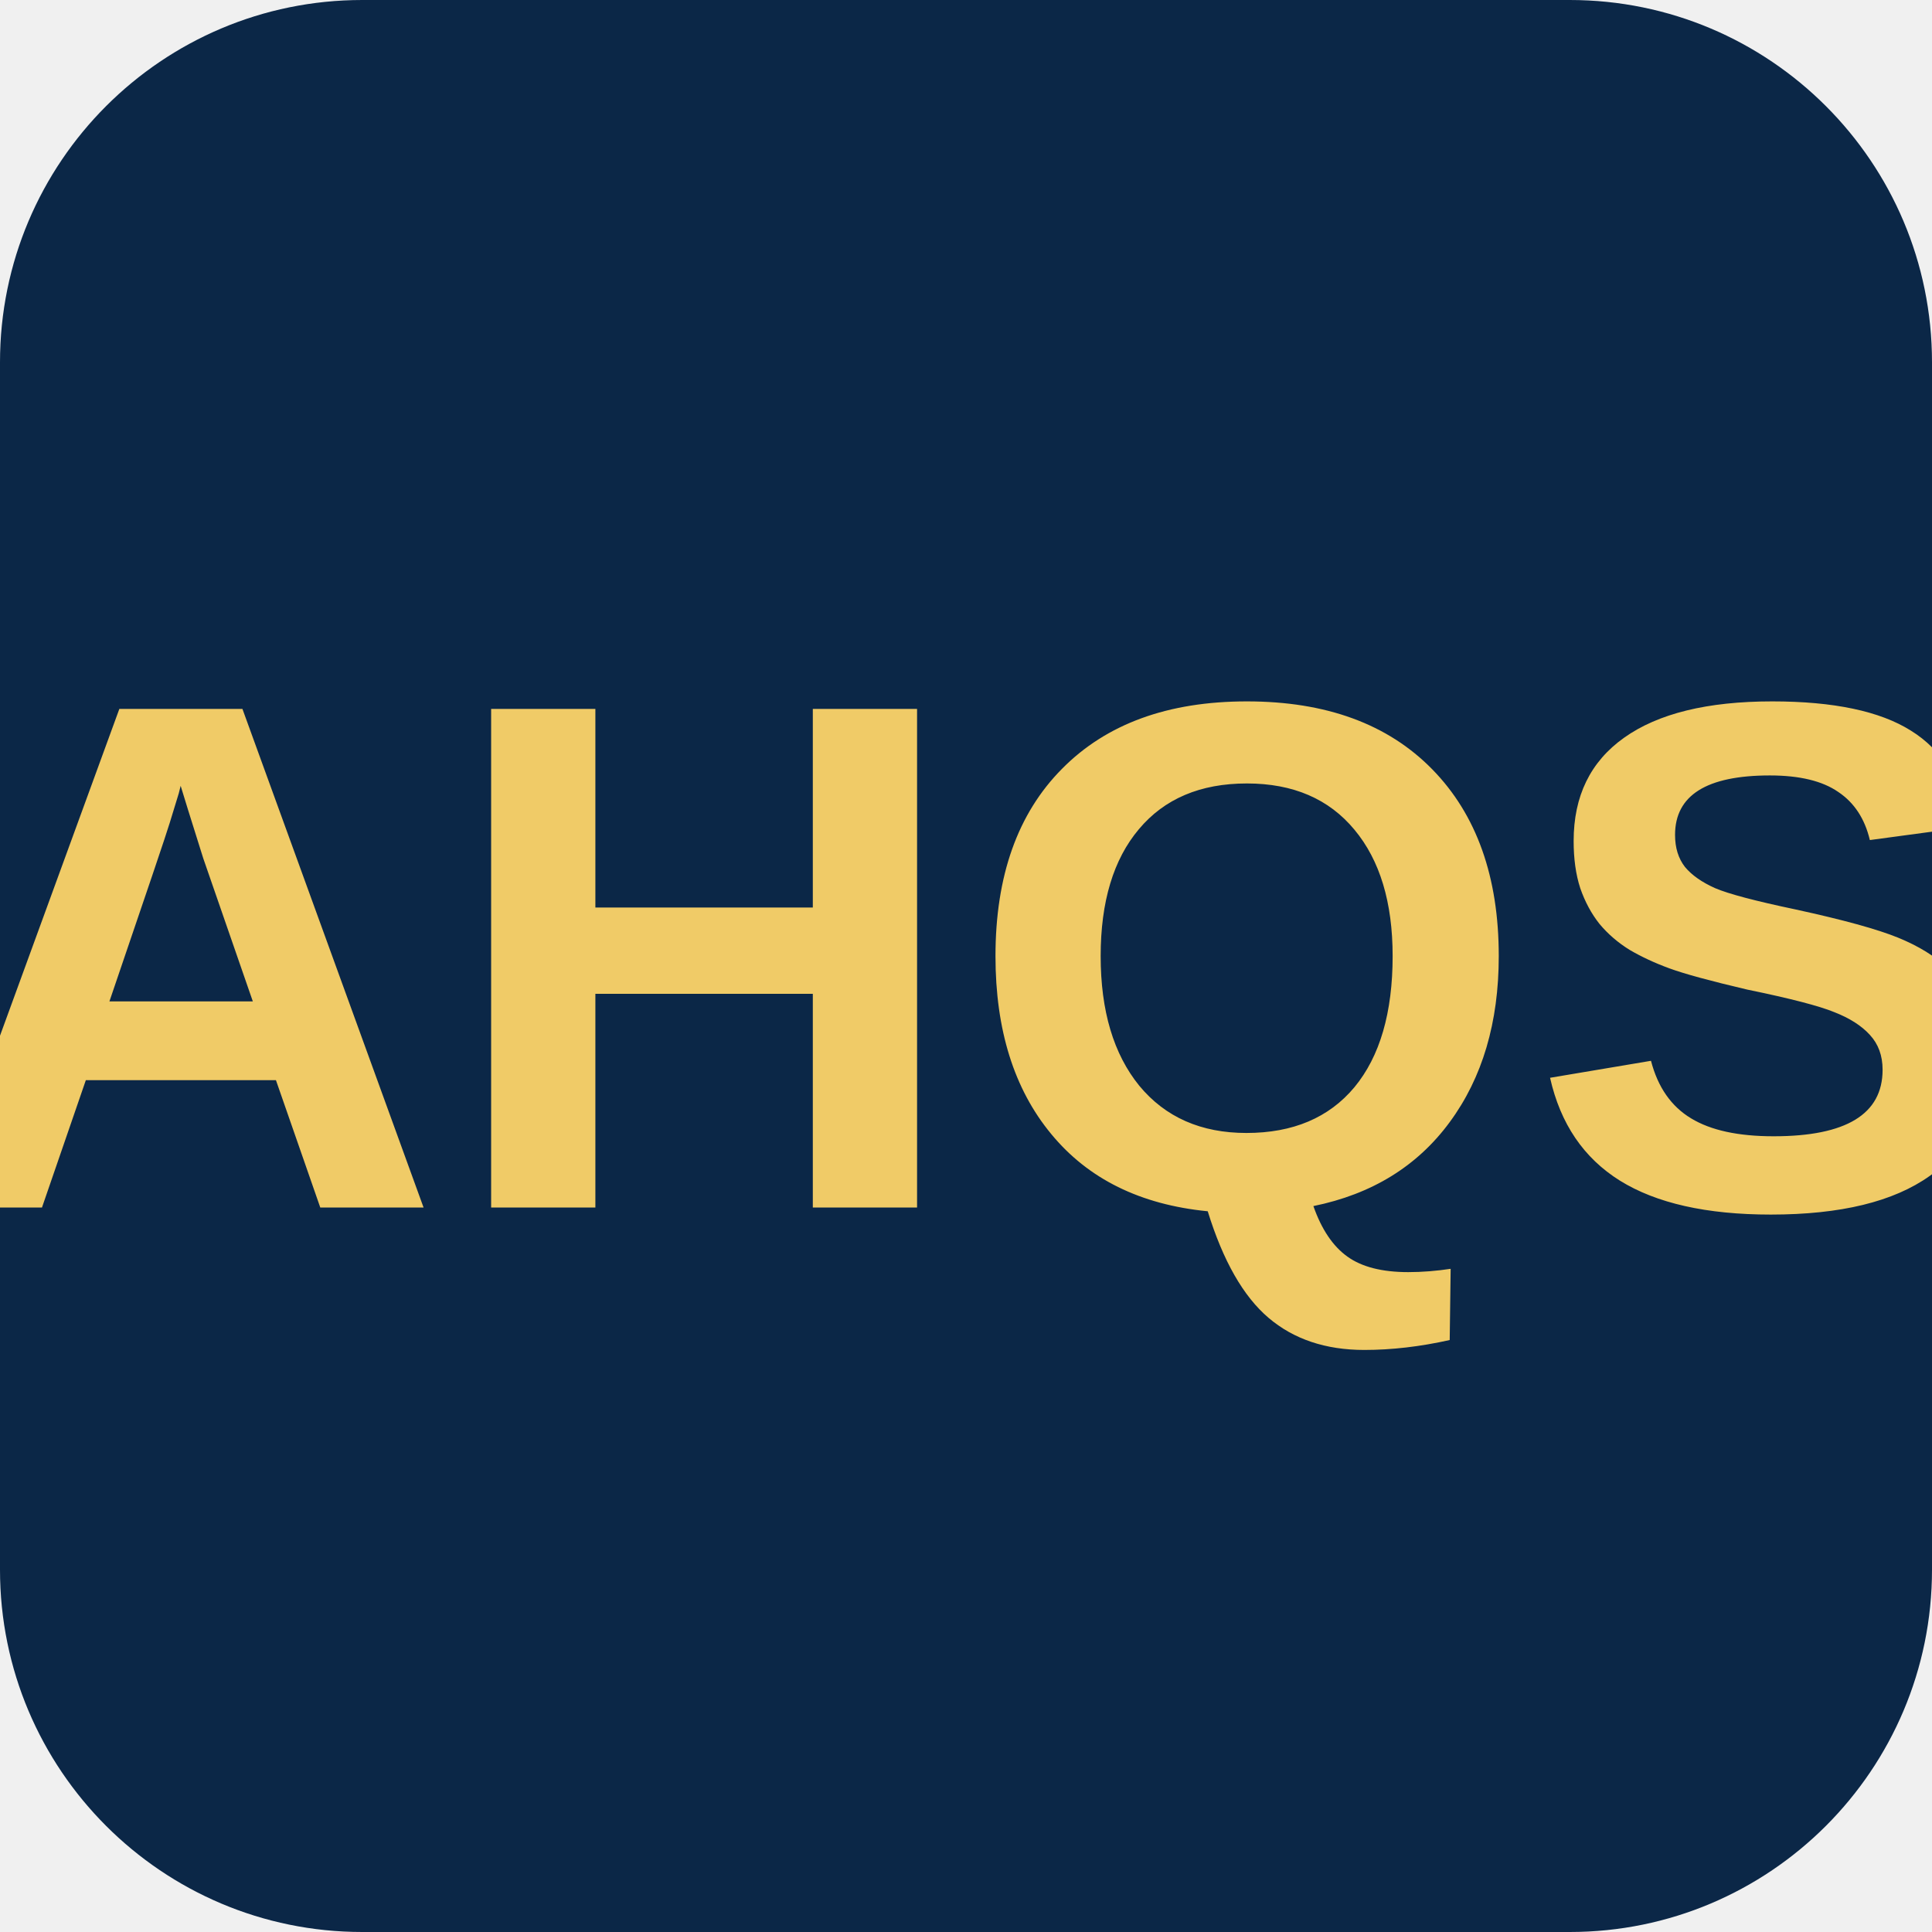
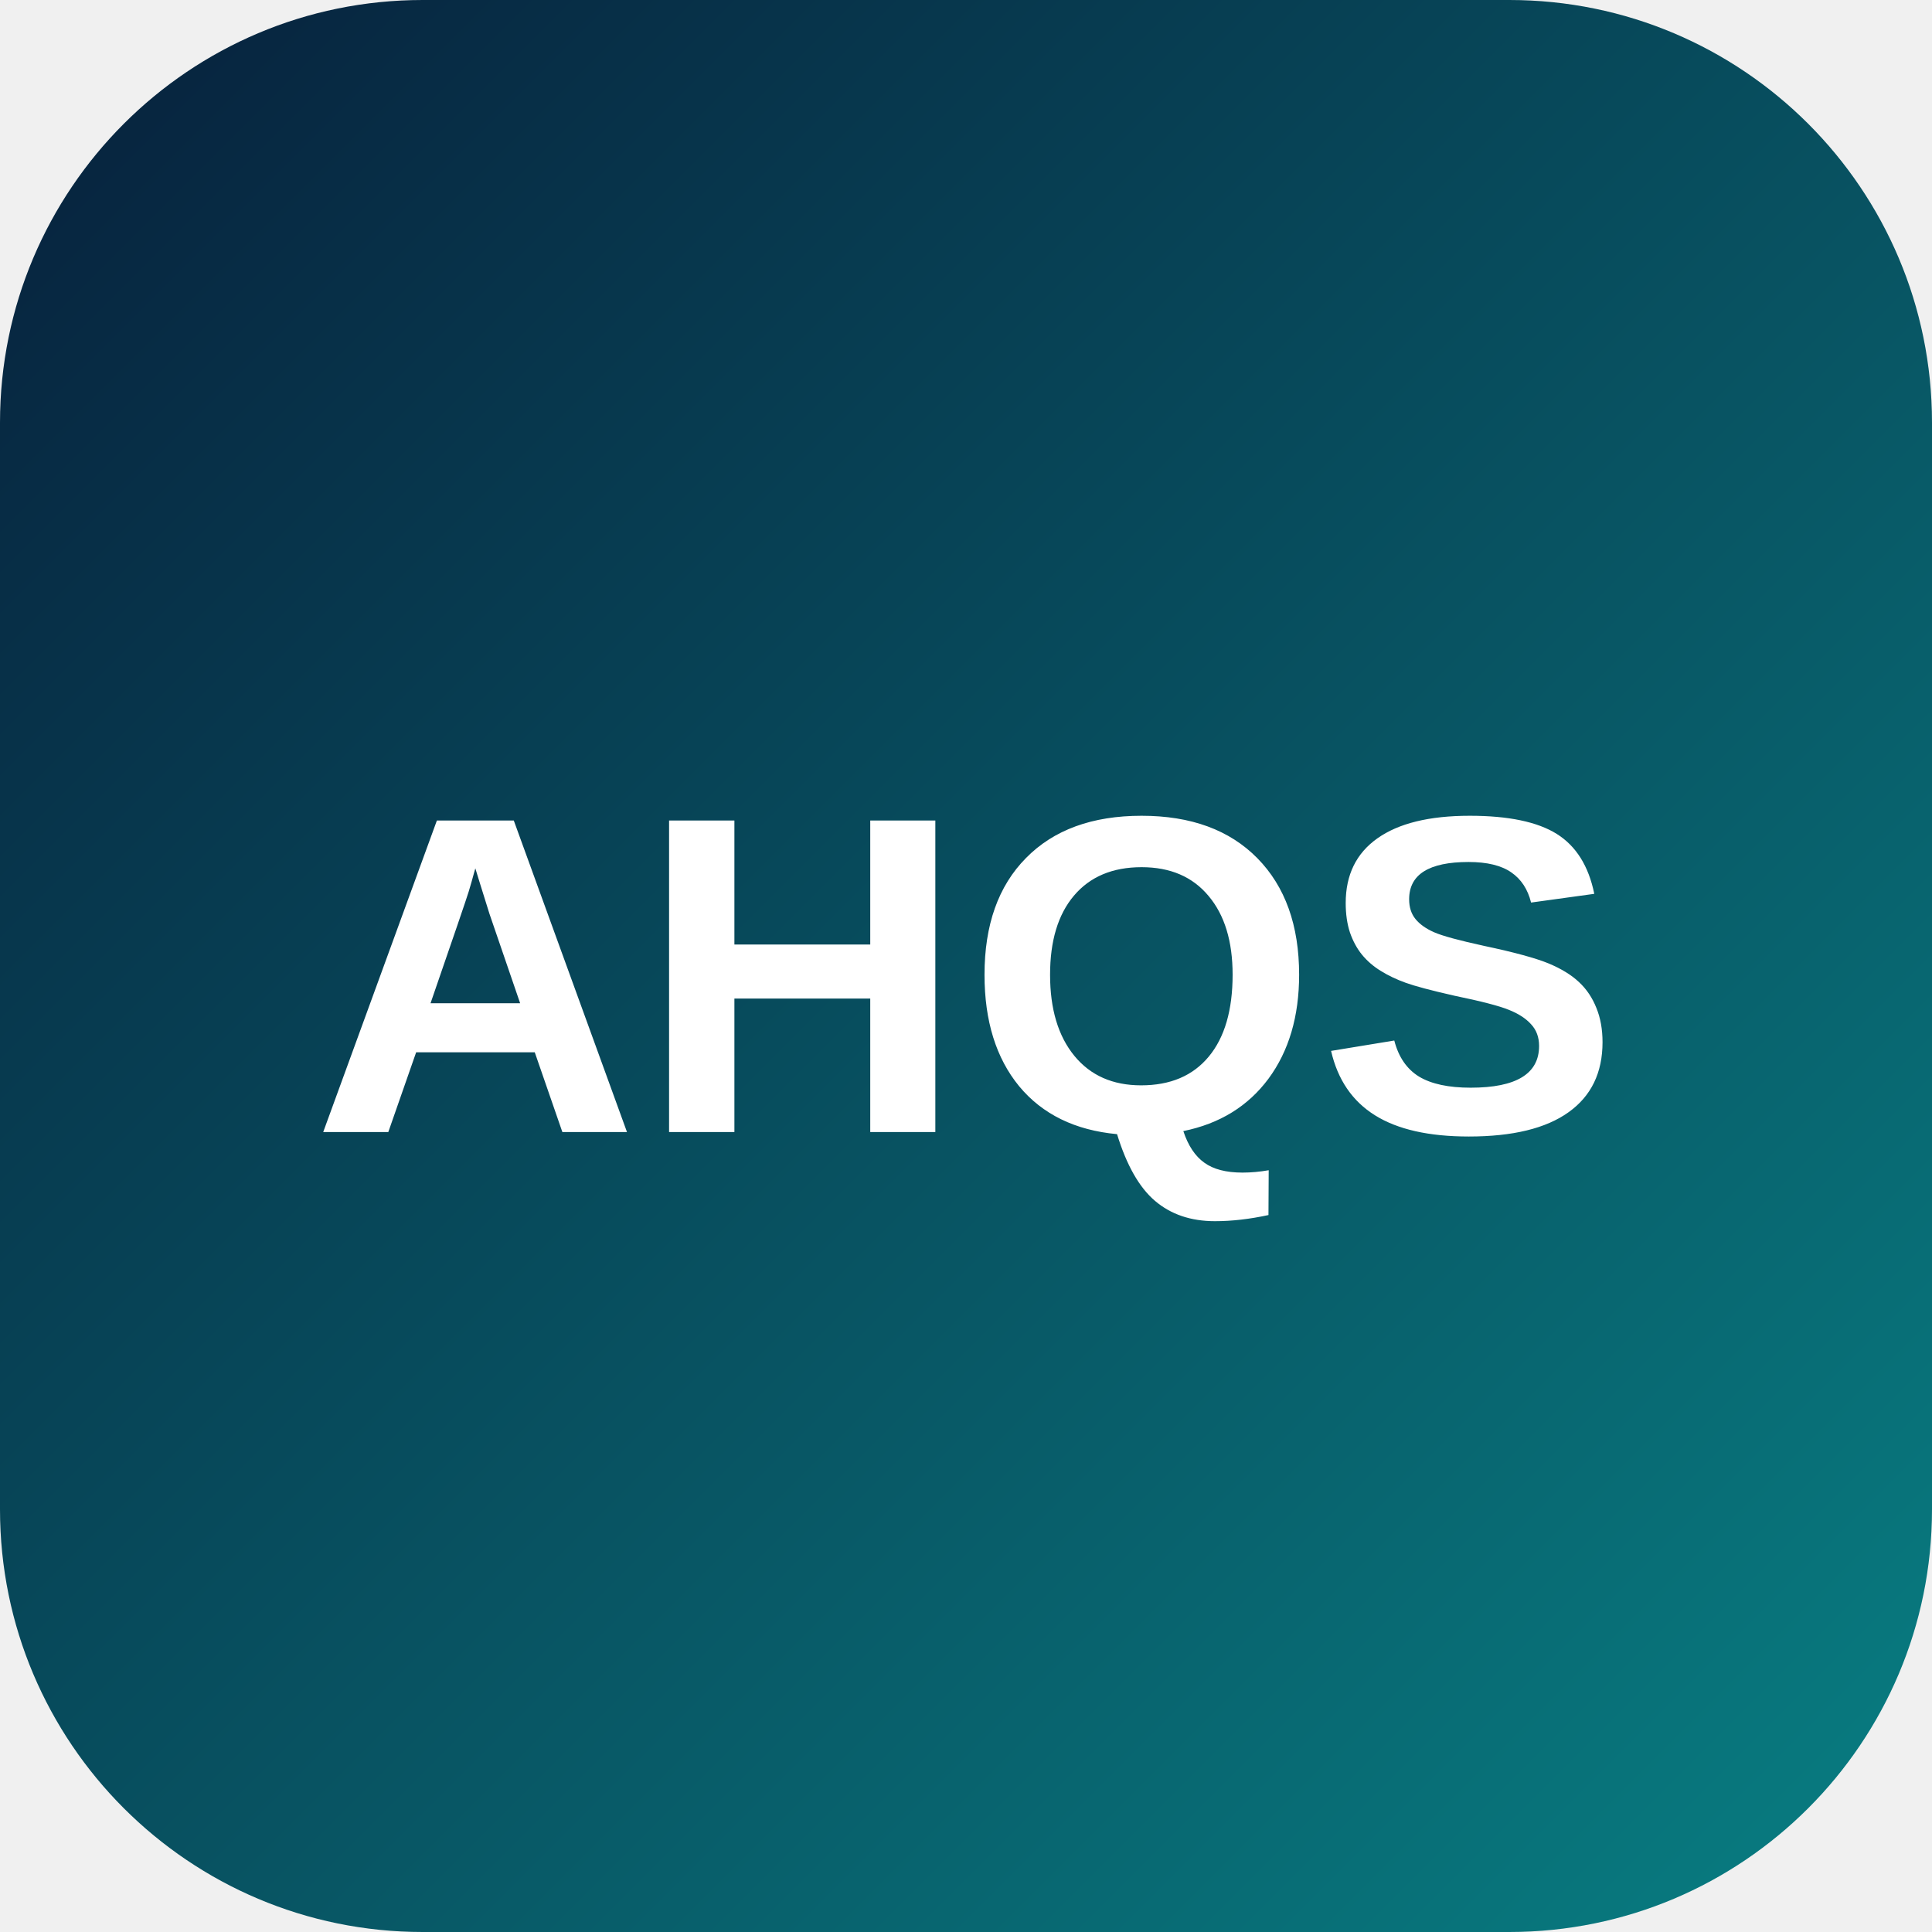
- <svg xmlns="http://www.w3.org/2000/svg" viewBox="0 0 64 64">
-   <rect width="64" height="64" rx="12" fill="#0b2747" />
-   <text x="32" y="40" text-anchor="middle" font-family="Arial,Helvetica,sans-serif" font-size="24" font-weight="700" fill="#f0cb67">AHQS</text>
+ <svg xmlns="http://www.w3.org/2000/svg" viewBox="0 0 128 128">
+   <defs>
+     <linearGradient id="g" x1="0" y1="0" x2="1" y2="1">
+       <stop stop-color="#071f3b" />
+       <stop offset="1" stop-color="#087f83" />
+     </linearGradient>
+   </defs>
+   <rect width="128" height="128" rx="28" fill="url(#g)" />
+   <text x="64" y="75" text-anchor="middle" font-family="Arial,Helvetica,sans-serif" font-size="30" font-weight="800" fill="white">AHQS</text>
</svg>
